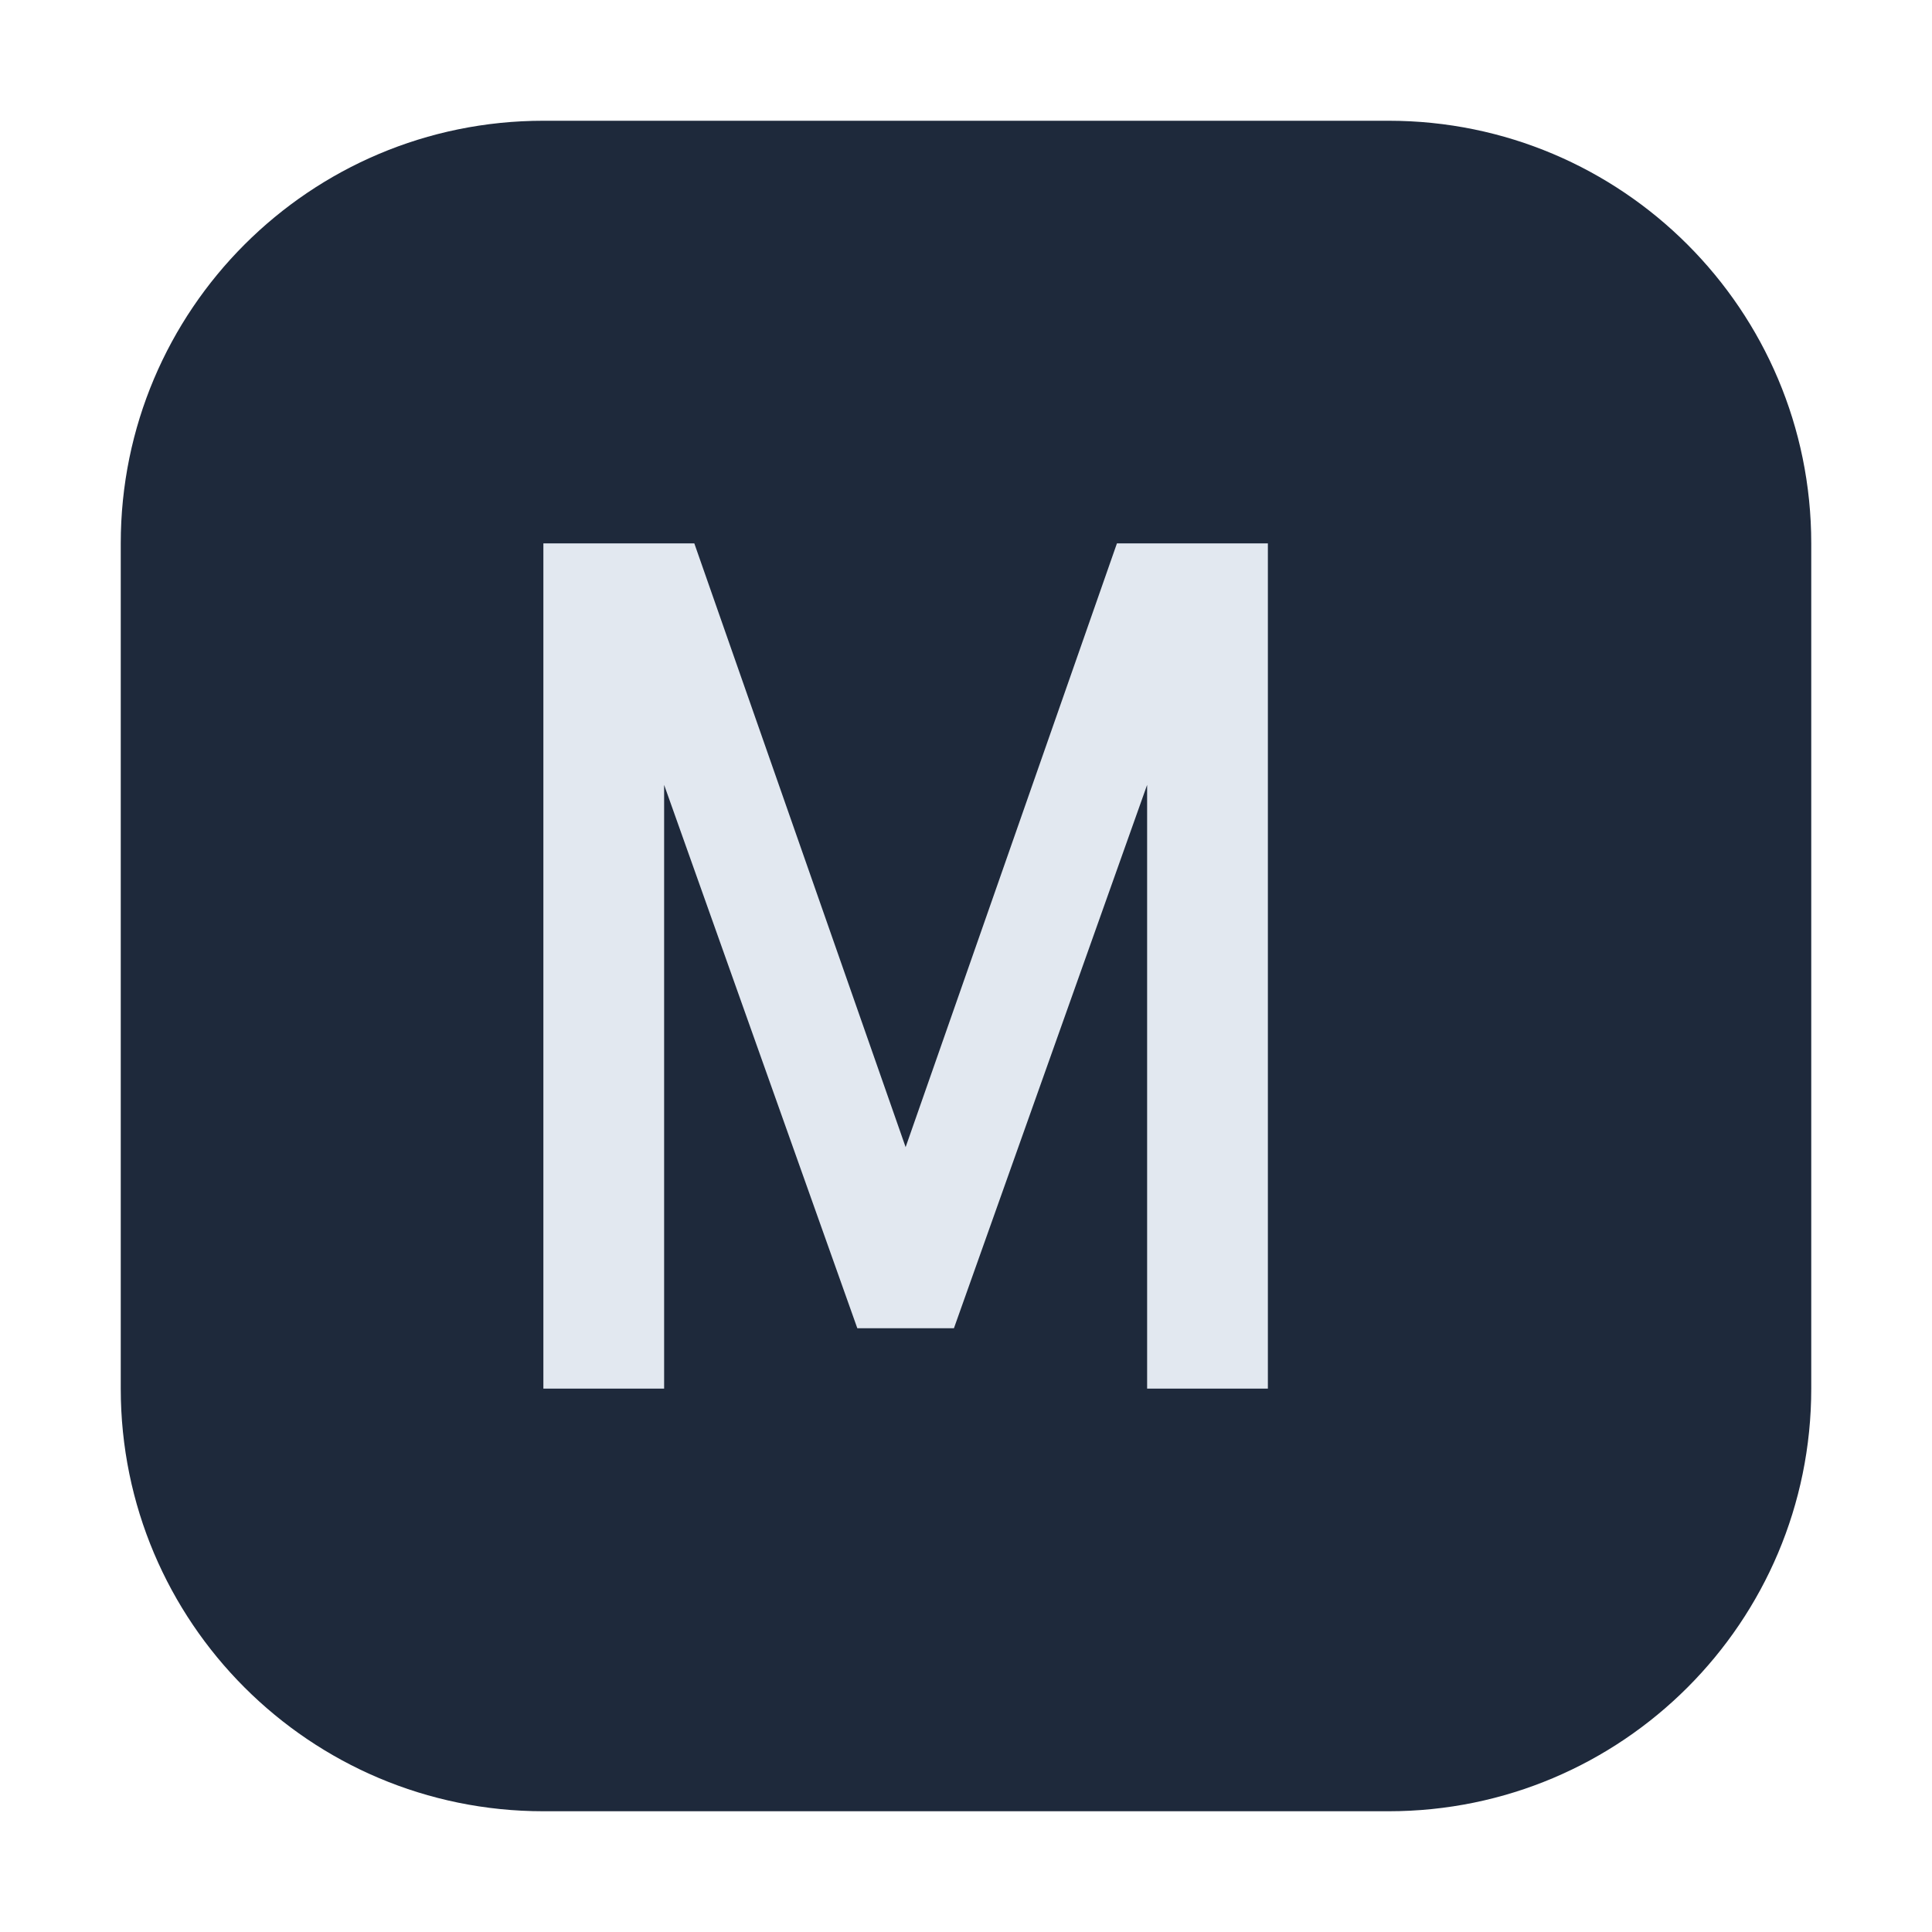
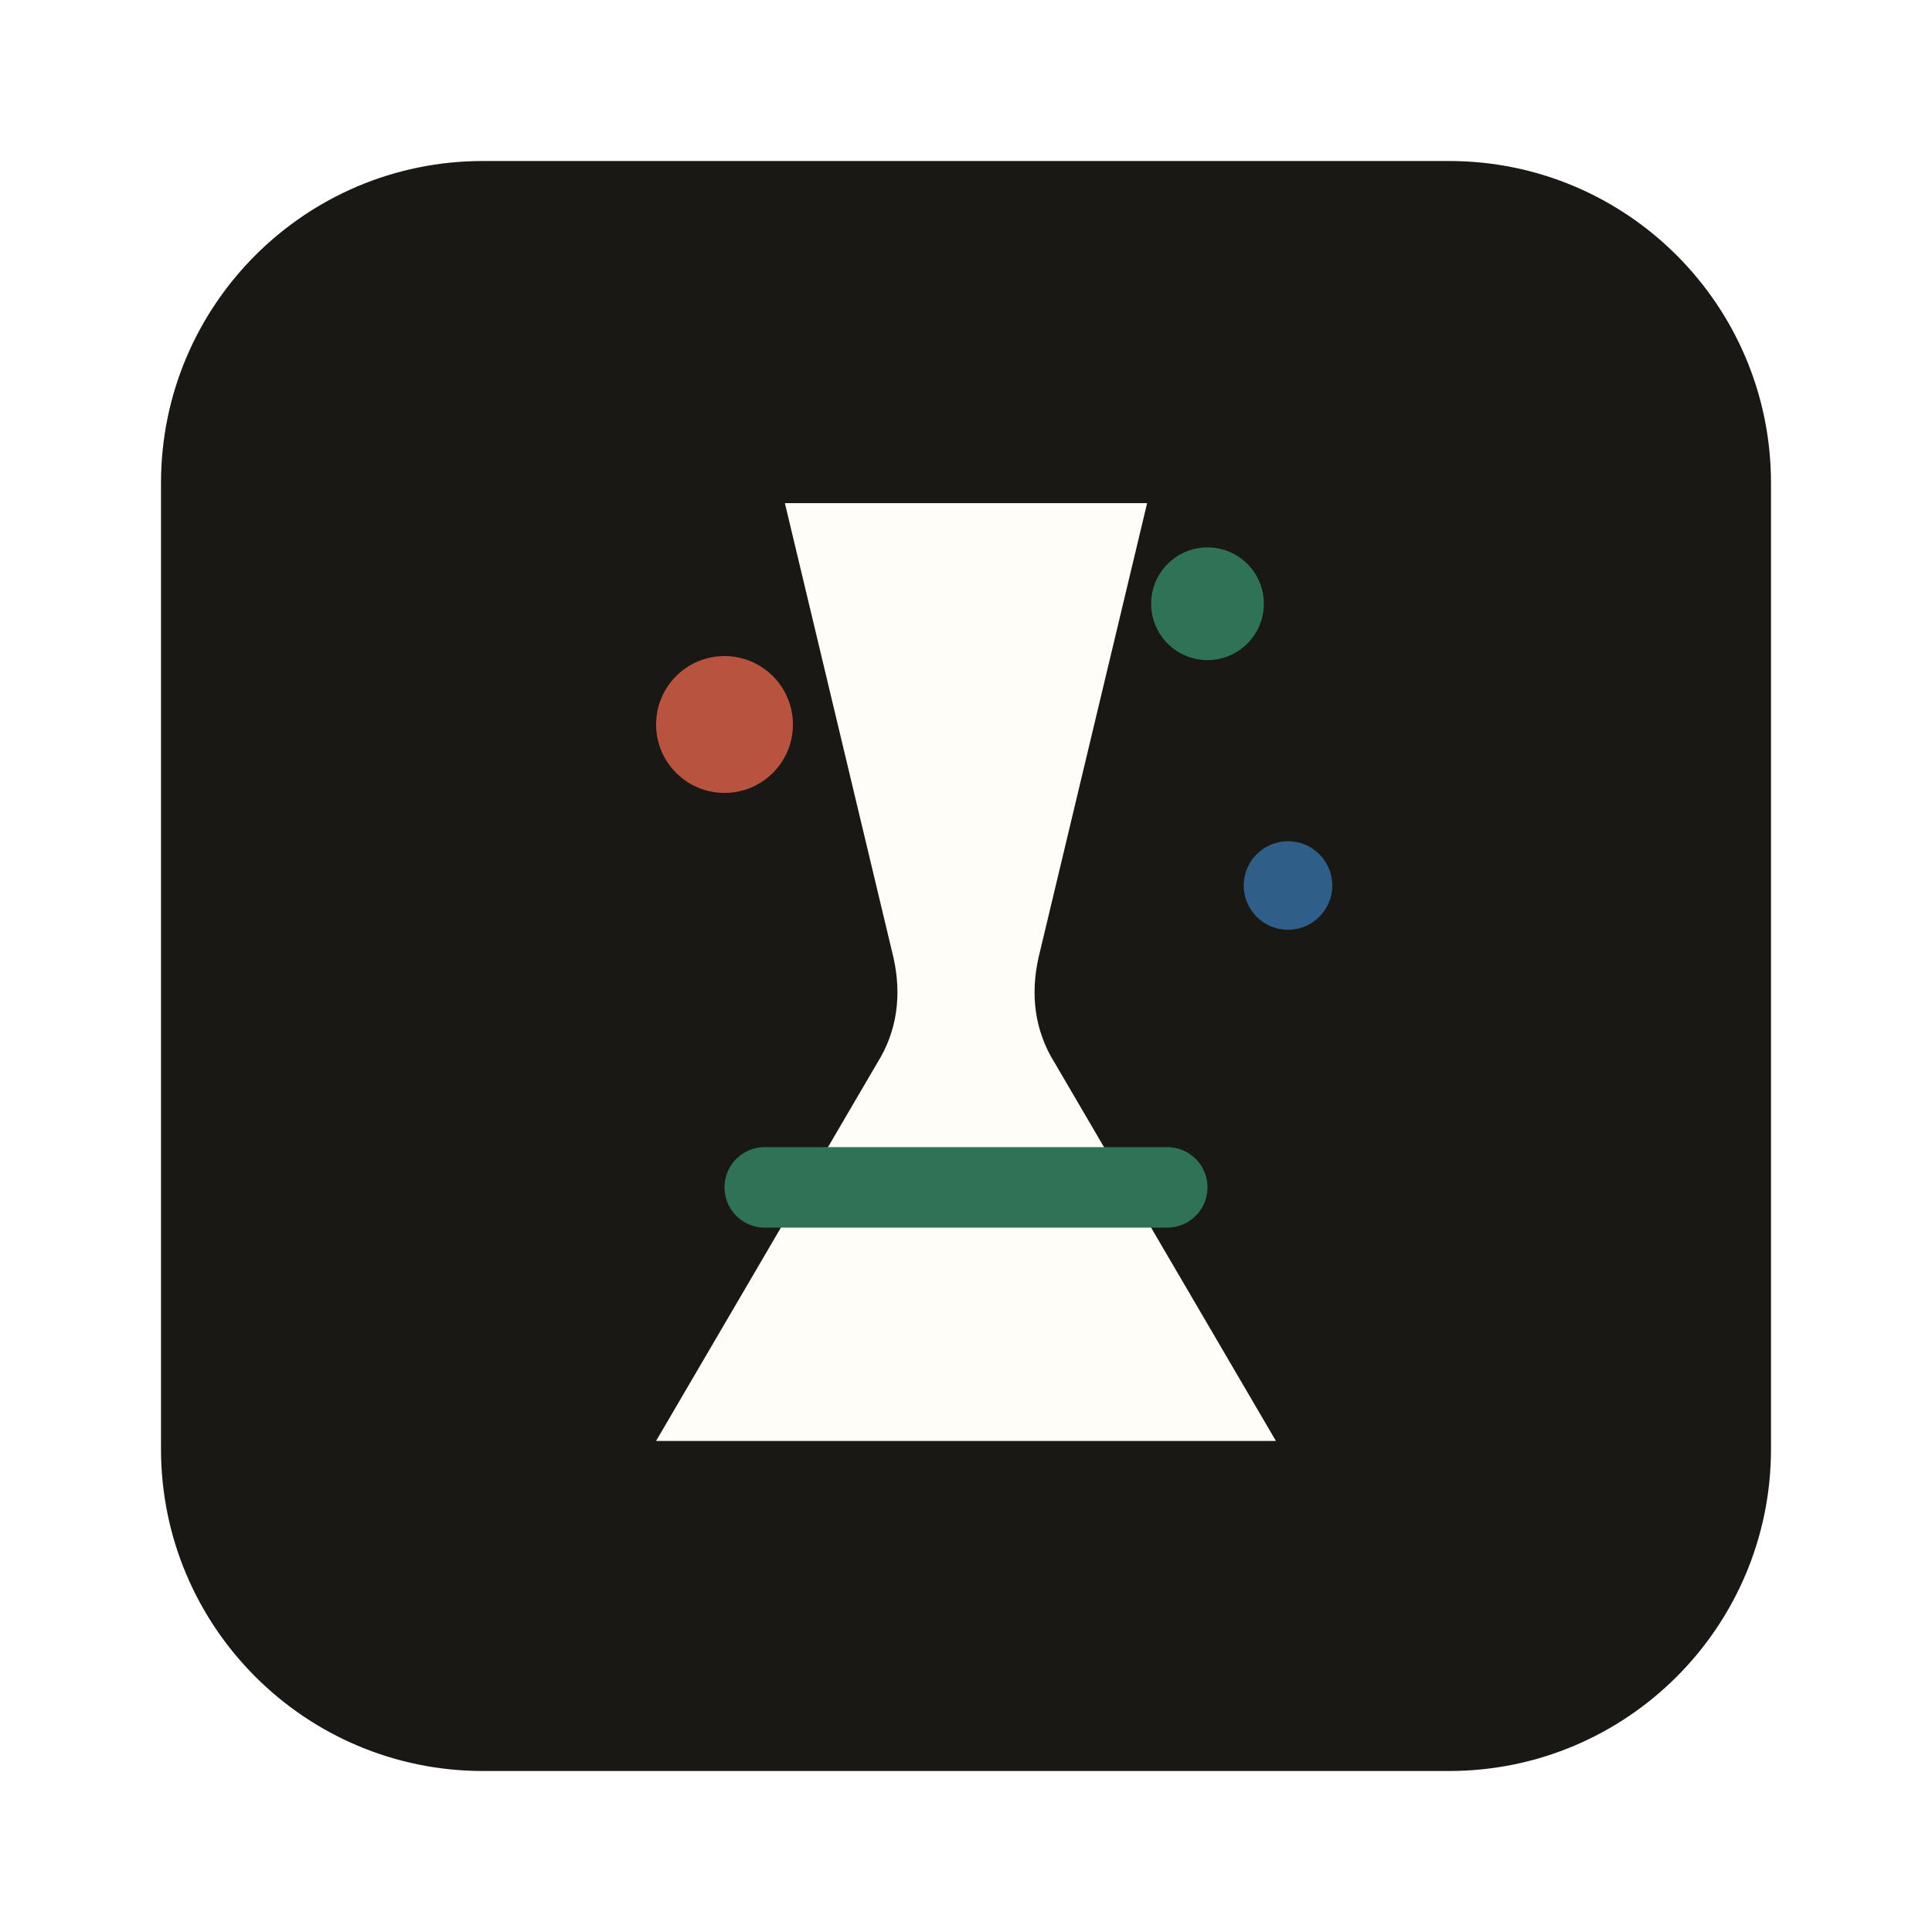
- <svg xmlns="http://www.w3.org/2000/svg" viewBox="0 0 32 32" width="32" height="32">
-   <rect x="2" y="2" width="28" height="28" rx="7" fill="#1e293b" />
-   <path d="M9 23V9h2.5l3.5 10 3.5-10H21v14h-2V13l-3.2 9h-1.6L11 13v10H9z" fill="#e2e8f0" />
+ <svg xmlns="http://www.w3.org/2000/svg" viewBox="0 0 48 48">
+   <rect x="4" y="4" width="40" height="40" rx="8" fill="#191815" />
+   <path d="M19.5 12.5h9l-2.7 11.3c-.2.9-.1 1.8.4 2.6l5.5 9.4H16.3l5.5-9.4c.5-.8.6-1.7.4-2.6L19.5 12.5Z" fill="#FFFDF8" />
+   <path d="M19 29.5h10" stroke="#2F7356" stroke-width="2" stroke-linecap="round" />
+   <circle cx="18" cy="18" r="1.7" fill="#B7533F" />
+   <circle cx="30" cy="15" r="1.4" fill="#2F7356" />
+   <circle cx="32" cy="22" r="1.1" fill="#2F5F88" />
</svg>
